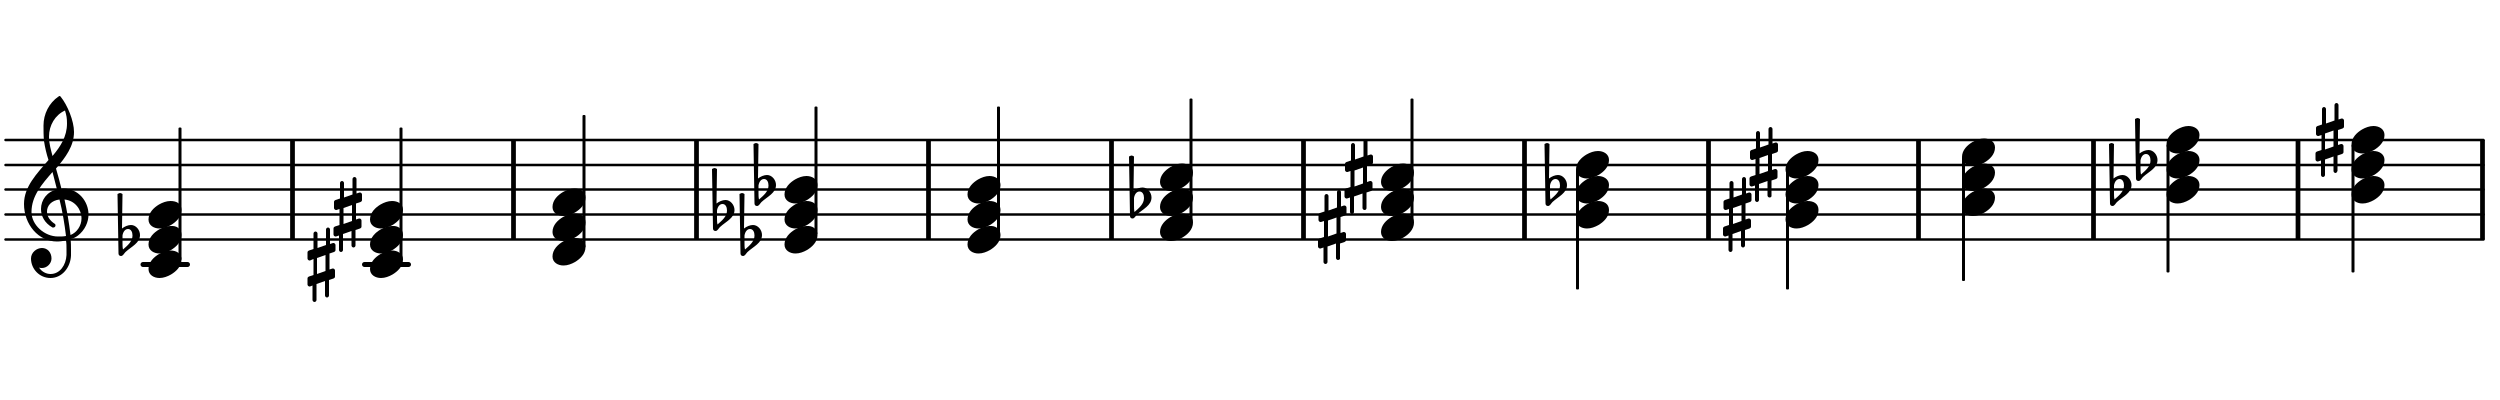
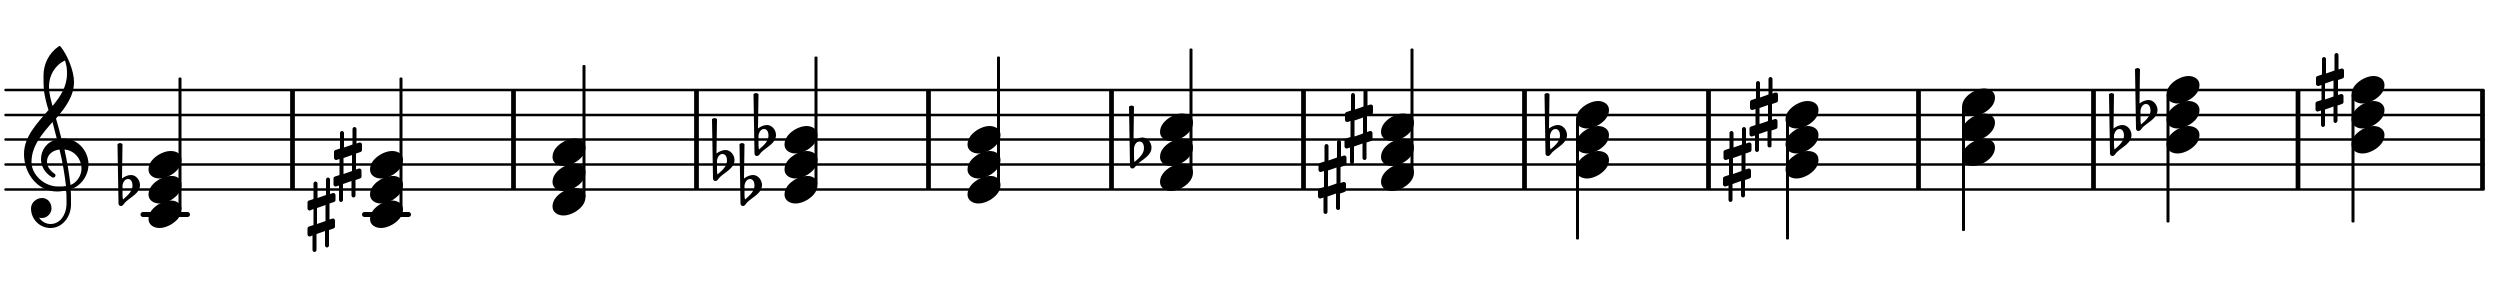
- <svg xmlns="http://www.w3.org/2000/svg" version="1.1" id="Ebene_1" x="0px" y="0px" viewBox="0 0 500 80" style="enable-background:new 0 0 500 80;" xml:space="preserve">
+ <svg xmlns="http://www.w3.org/2000/svg" version="1.1" id="Ebene_1" x="0px" y="0px" viewBox="0 0 500 60" style="enable-background:new 0 0 500 60;" xml:space="preserve">
  <style type="text/css">
	.st0{fill:none;stroke:#000000;stroke-width:0.947;stroke-miterlimit:10;}
	.st1{fill:none;stroke:#000000;stroke-width:0.996;stroke-linecap:round;stroke-miterlimit:10;}
	.st2{fill:none;stroke:#000000;stroke-width:0.498;stroke-linecap:round;stroke-miterlimit:10;}
	.st3{fill:none;stroke:#000000;stroke-width:0.399;stroke-linecap:round;stroke-linejoin:round;stroke-miterlimit:10;}
</style>
-   <line class="st0" x1="139.3" y1="47.9" x2="139.3" y2="28" />
-   <line class="st0" x1="383.7" y1="47.9" x2="383.7" y2="28" />
-   <line class="st0" x1="102.7" y1="47.9" x2="102.7" y2="28" />
-   <line class="st0" x1="341.7" y1="47.9" x2="341.7" y2="28" />
-   <line class="st0" x1="418.7" y1="47.9" x2="418.7" y2="28" />
-   <line class="st0" x1="185.7" y1="47.9" x2="185.7" y2="28" />
-   <line class="st0" x1="58.5" y1="47.9" x2="58.5" y2="28" />
-   <line class="st0" x1="304.9" y1="47.9" x2="304.9" y2="28" />
-   <line class="st0" x1="459.6" y1="47.9" x2="459.6" y2="28" />
-   <line class="st0" x1="222.3" y1="47.9" x2="222.3" y2="28" />
-   <line class="st0" x1="260.7" y1="47.9" x2="260.7" y2="28" />
-   <line class="st0" x1="496.5" y1="47.9" x2="496.5" y2="28" />
-   <line class="st1" x1="28.6" y1="52.9" x2="37.5" y2="52.9" />
-   <line class="st1" x1="72.9" y1="52.9" x2="81.7" y2="52.9" />
-   <line class="st2" x1="1.1" y1="47.9" x2="496.7" y2="47.9" />
-   <line class="st2" x1="1.1" y1="42.9" x2="496.7" y2="42.9" />
+   <line class="st0" x1="139.3" y1="37.9" x2="139.3" y2="18" />
+   <line class="st0" x1="383.7" y1="37.9" x2="383.7" y2="18" />
+   <line class="st0" x1="102.7" y1="37.9" x2="102.7" y2="18" />
+   <line class="st0" x1="341.7" y1="37.9" x2="341.7" y2="18" />
+   <line class="st0" x1="418.7" y1="37.9" x2="418.7" y2="18" />
+   <line class="st0" x1="185.7" y1="37.9" x2="185.7" y2="18" />
+   <line class="st0" x1="58.5" y1="37.9" x2="58.5" y2="18" />
+   <line class="st0" x1="304.9" y1="37.9" x2="304.9" y2="18" />
+   <line class="st0" x1="459.6" y1="37.9" x2="459.6" y2="18" />
+   <line class="st0" x1="222.3" y1="37.9" x2="222.3" y2="18" />
+   <line class="st0" x1="260.7" y1="37.9" x2="260.7" y2="18" />
+   <line class="st0" x1="496.5" y1="37.9" x2="496.5" y2="18" />
+   <line class="st1" x1="28.6" y1="42.9" x2="37.5" y2="42.9" />
+   <line class="st1" x1="72.9" y1="42.9" x2="81.7" y2="42.9" />
  <line class="st2" x1="1.1" y1="37.9" x2="496.7" y2="37.9" />
-   <line class="st2" x1="1.1" y1="33" x2="496.7" y2="33" />
-   <line class="st2" x1="1.1" y1="28" x2="496.7" y2="28" />
-   <path d="M282.8,34.5c0,1.4-1.1,2.4-2.1,3c-0.7,0.4-1.5,0.7-2.3,0.7c-1.1,0-2.2-0.6-2.2-1.8c0-1.4,1.1-2.4,2.1-3  c0.7-0.4,1.5-0.7,2.3-0.7C281.7,32.7,282.8,33.3,282.8,34.5z" />
-   <path d="M363.7,42c0,1.4-1.1,2.4-2.1,3c-0.7,0.4-1.5,0.7-2.3,0.7c-1.1,0-2.2-0.6-2.2-1.8c0-1.4,1.1-2.4,2.1-3  c0.7-0.4,1.5-0.7,2.3-0.7C362.7,40.2,363.7,40.7,363.7,42z" />
-   <path d="M363.7,37c0,1.4-1.1,2.4-2.1,3c-0.7,0.4-1.5,0.7-2.3,0.7c-1.1,0-2.2-0.6-2.2-1.8c0-1.4,1.1-2.4,2.1-3  c0.7-0.4,1.5-0.7,2.3-0.7C362.7,35.2,363.7,35.8,363.7,37z" />
-   <path d="M363.7,32c0,1.4-1.1,2.4-2.1,3c-0.7,0.4-1.5,0.7-2.3,0.7c-1.1,0-2.2-0.6-2.2-1.8c0-1.4,1.1-2.4,2.1-3  c0.7-0.4,1.5-0.7,2.3-0.7C362.7,30.2,363.7,30.8,363.7,32z" />
-   <rect x="357.4" y="34.1" class="st3" width="0.2" height="23.6" />
-   <rect x="357.4" y="34.1" width="0.2" height="23.6" />
-   <path d="M282.8,39.5c0,1.4-1.1,2.4-2.1,3c-0.7,0.4-1.5,0.7-2.3,0.7c-1.1,0-2.2-0.6-2.2-1.8c0-1.4,1.1-2.4,2.1-3  c0.7-0.4,1.5-0.7,2.3-0.7C281.7,37.7,282.8,38.3,282.8,39.5z" />
-   <path d="M282.8,44.5c0,1.4-1.1,2.4-2.1,3c-0.7,0.4-1.5,0.7-2.3,0.7c-1.1,0-2.2-0.6-2.2-1.8c0-1.4,1.1-2.4,2.1-3  c0.7-0.4,1.5-0.7,2.3-0.7C281.7,42.7,282.8,43.2,282.8,44.5z" />
-   <path d="M348.6,49.5c-0.2,0-0.4-0.2-0.4-0.4v-2.9l-1.7,0.6V50c0,0.2-0.2,0.4-0.4,0.4s-0.4-0.2-0.4-0.4v-2.9l-0.6,0.2  c0,0-0.1,0-0.1,0c-0.2,0-0.4-0.2-0.4-0.4v-1.2c0-0.2,0.1-0.3,0.3-0.4l0.9-0.3v-3.2l-0.6,0.2c0,0-0.1,0-0.1,0c-0.2,0-0.4-0.2-0.4-0.4  v-1.2c0-0.2,0.1-0.3,0.3-0.4l0.9-0.3v-3.1c0-0.2,0.2-0.4,0.4-0.4s0.4,0.2,0.4,0.4v2.9l1.7-0.6v-3.1c0-0.2,0.2-0.4,0.4-0.4  s0.4,0.2,0.4,0.4v2.9l0.6-0.2c0,0,0.1,0,0.1,0c0.2,0,0.4,0.2,0.4,0.4V40c0,0.2-0.1,0.3-0.3,0.4l-0.9,0.3v3.2l0.6-0.2  c0,0,0.1,0,0.1,0c0.2,0,0.4,0.2,0.4,0.4v1.2c0,0.2-0.1,0.3-0.3,0.4L349,46v3.1C349,49.3,348.8,49.5,348.6,49.5z M346.6,44.8l1.7-0.6  V41l-1.7,0.6V44.8z" />
-   <path d="M353.9,39.5c-0.2,0-0.4-0.2-0.4-0.4v-2.9l-1.7,0.6V40c0,0.2-0.2,0.4-0.4,0.4s-0.4-0.2-0.4-0.4v-2.9l-0.6,0.2  c0,0-0.1,0-0.1,0c-0.2,0-0.4-0.2-0.4-0.4v-1.2c0-0.2,0.1-0.3,0.3-0.4l0.9-0.3v-3.2l-0.6,0.2c0,0-0.1,0-0.1,0c-0.2,0-0.4-0.2-0.4-0.4  v-1.2c0-0.2,0.1-0.3,0.3-0.4l0.9-0.3v-3.1c0-0.2,0.2-0.4,0.4-0.4s0.4,0.2,0.4,0.4v2.9l1.7-0.6v-3.1c0-0.2,0.2-0.4,0.4-0.4  s0.4,0.2,0.4,0.4v2.9l0.6-0.2c0,0,0.1,0,0.1,0c0.2,0,0.4,0.2,0.4,0.4v1.2c0,0.2-0.1,0.3-0.3,0.4l-0.9,0.3V34l0.6-0.2  c0,0,0.1,0,0.1,0c0.2,0,0.4,0.2,0.4,0.4v1.2c0,0.2-0.1,0.3-0.3,0.4l-0.9,0.3v3.1C354.3,39.4,354.1,39.5,353.9,39.5z M351.9,34.8  l1.7-0.6v-3.2l-1.7,0.6V34.8z" />
-   <path d="M267.6,52c-0.2,0-0.4-0.2-0.4-0.4v-2.9l-1.7,0.6v3.1c0,0.2-0.2,0.4-0.4,0.4s-0.4-0.2-0.4-0.4v-2.9l-0.6,0.2c0,0-0.1,0-0.1,0  c-0.2,0-0.4-0.2-0.4-0.4v-1.2c0-0.2,0.1-0.3,0.3-0.4l0.9-0.3v-3.2l-0.6,0.2c0,0-0.1,0-0.1,0c-0.2,0-0.4-0.2-0.4-0.4V43  c0-0.2,0.1-0.3,0.3-0.4l0.9-0.3v-3.1c0-0.2,0.2-0.4,0.4-0.4s0.4,0.2,0.4,0.4v2.9l1.7-0.6v-3.1c0-0.2,0.2-0.4,0.4-0.4  s0.4,0.2,0.4,0.4v2.9l0.6-0.2c0,0,0.1,0,0.1,0c0.2,0,0.4,0.2,0.4,0.4v1.2c0,0.2-0.1,0.3-0.3,0.4l-0.9,0.3v3.2l0.6-0.2  c0,0,0.1,0,0.1,0c0.2,0,0.4,0.2,0.4,0.4v1.2c0,0.2-0.1,0.3-0.3,0.4l-0.9,0.3v3.1C268,51.8,267.8,52,267.6,52z M265.6,47.3l1.7-0.6  v-3.2l-1.7,0.6V47.3z" />
-   <path d="M272.9,42c-0.2,0-0.4-0.2-0.4-0.4v-2.9l-1.7,0.6v3.1c0,0.2-0.2,0.4-0.4,0.4s-0.4-0.2-0.4-0.4v-2.9l-0.6,0.2c0,0-0.1,0-0.1,0  c-0.2,0-0.4-0.2-0.4-0.4v-1.2c0-0.2,0.1-0.3,0.3-0.4l0.9-0.3v-3.2l-0.6,0.2c0,0-0.1,0-0.1,0c-0.2,0-0.4-0.2-0.4-0.4v-1.2  c0-0.2,0.1-0.3,0.3-0.4l0.9-0.3v-3.1c0-0.2,0.2-0.4,0.4-0.4s0.4,0.2,0.4,0.4v2.9l1.7-0.6v-3.1c0-0.2,0.2-0.4,0.4-0.4  s0.4,0.2,0.4,0.4v2.9l0.6-0.2c0,0,0.1,0,0.1,0c0.2,0,0.4,0.2,0.4,0.4v1.2c0,0.2-0.1,0.3-0.3,0.4l-0.9,0.3v3.2l0.6-0.2  c0,0,0.1,0,0.1,0c0.2,0,0.4,0.2,0.4,0.4v1.2c0,0.2-0.1,0.3-0.3,0.4l-0.9,0.3v3.1C273.3,41.9,273.1,42,272.9,42z M270.9,37.3l1.7-0.6  v-3.2l-1.7,0.6V37.3z" />
-   <path d="M321.8,42c0,1.4-1.1,2.4-2.1,3c-0.7,0.4-1.5,0.7-2.3,0.7c-1.1,0-2.2-0.6-2.2-1.8c0-1.4,1.1-2.4,2.1-3  c0.7-0.4,1.5-0.7,2.3-0.7C320.7,40.2,321.8,40.7,321.8,42z" />
-   <path d="M321.8,37c0,1.4-1.1,2.4-2.1,3c-0.7,0.4-1.5,0.7-2.3,0.7c-1.1,0-2.2-0.6-2.2-1.8c0-1.4,1.1-2.4,2.1-3  c0.7-0.4,1.5-0.7,2.3-0.7C320.7,35.2,321.8,35.8,321.8,37z" />
-   <path d="M321.8,32c0,1.4-1.1,2.4-2.1,3c-0.7,0.4-1.5,0.7-2.3,0.7c-1.1,0-2.2-0.6-2.2-1.8c0-1.4,1.1-2.4,2.1-3  c0.7-0.4,1.5-0.7,2.3-0.7C320.7,30.2,321.8,30.8,321.8,32z" />
-   <rect x="315.4" y="34.1" class="st3" width="0.2" height="23.6" />
-   <rect x="315.4" y="34.1" width="0.2" height="23.6" />
-   <rect x="282.3" y="19.9" class="st3" width="0.2" height="24.4" />
-   <rect x="282.3" y="19.9" width="0.2" height="24.4" />
-   <path d="M308.9,28.8c0.2-0.1,0.4-0.2,0.5-0.2s0.4,0.1,0.5,0.2l-0.1,6.9c0.5-0.4,1.2-0.7,1.8-0.7c1,0,1.8,1,1.8,2  c0,1.6-1.7,2.3-2.9,3.4c-0.3,0.3-0.5,0.8-0.9,0.8c-0.3,0-0.5-0.2-0.5-0.5L308.9,28.8z M310,38.4v0.2c0,0.4,0,0.9,0.1,1.3  c0.9-0.8,1.9-1.6,1.9-2.8c0-0.7-0.3-1.3-0.9-1.3c-0.6,0-1,0.6-1.1,1.3L310,38.4z M476.9,37c0,1.4-1.1,2.4-2.1,3  c-0.7,0.4-1.5,0.7-2.3,0.7c-1.1,0-2.2-0.6-2.2-1.8c0-1.4,1.1-2.4,2.1-3c0.7-0.4,1.5-0.7,2.3-0.7C475.8,35.2,476.9,35.8,476.9,37z" />
-   <path d="M476.9,32c0,1.4-1.1,2.4-2.1,3c-0.7,0.4-1.5,0.7-2.3,0.7c-1.1,0-2.2-0.6-2.2-1.8c0-1.4,1.1-2.4,2.1-3  c0.7-0.4,1.5-0.7,2.3-0.7C475.8,30.2,476.9,30.8,476.9,32z" />
-   <path d="M476.9,27c0,1.4-1.1,2.4-2.1,3c-0.7,0.4-1.5,0.7-2.3,0.7c-1.1,0-2.2-0.6-2.2-1.8c0-1.4,1.1-2.4,2.1-3  c0.7-0.4,1.5-0.7,2.3-0.7C475.8,25.2,476.9,25.8,476.9,27z" />
-   <rect x="470.5" y="29.1" class="st3" width="0.2" height="25.2" />
-   <rect x="470.5" y="29.1" width="0.2" height="25.2" />
-   <path d="M467.1,34.6c-0.2,0-0.4-0.2-0.4-0.4v-2.9l-1.7,0.6v3.1c0,0.2-0.2,0.4-0.4,0.4c-0.2,0-0.4-0.2-0.4-0.4v-2.9l-0.6,0.2  c0,0-0.1,0-0.1,0c-0.2,0-0.4-0.2-0.4-0.4v-1.2c0-0.2,0.1-0.3,0.3-0.4l0.9-0.3V27l-0.6,0.2c0,0-0.1,0-0.1,0c-0.2,0-0.4-0.2-0.4-0.4  v-1.2c0-0.2,0.1-0.3,0.3-0.4l0.9-0.3v-3.1c0-0.2,0.2-0.4,0.4-0.4c0.2,0,0.4,0.2,0.4,0.4v2.9l1.7-0.6v-3.1c0-0.2,0.2-0.4,0.4-0.4  s0.4,0.2,0.4,0.4v2.9l0.6-0.2c0,0,0.1,0,0.1,0c0.2,0,0.4,0.2,0.4,0.4v1.2c0,0.2-0.1,0.3-0.3,0.4l-0.9,0.3V29l0.6-0.2  c0,0,0.1,0,0.1,0c0.2,0,0.4,0.2,0.4,0.4v1.2c0,0.2-0.1,0.3-0.3,0.4l-0.9,0.3v3.1C467.4,34.4,467.3,34.6,467.1,34.6z M465,29.9  l1.7-0.6v-3.2l-1.7,0.6V29.9z" />
-   <path d="M399,39.5c0,1.4-1.1,2.4-2.1,3c-0.7,0.4-1.5,0.7-2.3,0.7c-1.1,0-2.2-0.6-2.2-1.8c0-1.4,1.1-2.4,2.1-3  c0.7-0.4,1.5-0.7,2.3-0.7C397.9,37.7,399,38.3,399,39.5z" />
-   <path d="M399,34.5c0,1.4-1.1,2.4-2.1,3c-0.7,0.4-1.5,0.7-2.3,0.7c-1.1,0-2.2-0.6-2.2-1.8c0-1.4,1.1-2.4,2.1-3  c0.7-0.4,1.5-0.7,2.3-0.7C397.9,32.7,399,33.3,399,34.5z" />
+   <line class="st2" x1="1.1" y1="32.9" x2="496.7" y2="32.9" />
+   <line class="st2" x1="1.1" y1="27.9" x2="496.7" y2="27.9" />
+   <line class="st2" x1="1.1" y1="23" x2="496.7" y2="23" />
+   <line class="st2" x1="1.1" y1="18" x2="496.7" y2="18" />
+   <path d="M282.8,24.5c0,1.4-1.1,2.4-2.1,3c-0.7,0.4-1.5,0.7-2.3,0.7c-1.1,0-2.2-0.6-2.2-1.8c0-1.4,1.1-2.4,2.1-3  c0.7-0.4,1.5-0.7,2.3-0.7C281.7,22.7,282.8,23.3,282.8,24.5z" />
+   <path d="M363.7,32c0,1.4-1.1,2.4-2.1,3c-0.7,0.4-1.5,0.7-2.3,0.7c-1.1,0-2.2-0.6-2.2-1.8c0-1.4,1.1-2.4,2.1-3  c0.7-0.4,1.5-0.7,2.3-0.7C362.7,30.2,363.7,30.7,363.7,32z" />
+   <path d="M363.7,27c0,1.4-1.1,2.4-2.1,3c-0.7,0.4-1.5,0.7-2.3,0.7c-1.1,0-2.2-0.6-2.2-1.8c0-1.4,1.1-2.4,2.1-3  c0.7-0.4,1.5-0.7,2.3-0.7C362.7,25.2,363.7,25.8,363.7,27z" />
+   <path d="M363.7,22c0,1.4-1.1,2.4-2.1,3c-0.7,0.4-1.5,0.7-2.3,0.7c-1.1,0-2.2-0.6-2.2-1.8c0-1.4,1.1-2.4,2.1-3  c0.7-0.4,1.5-0.7,2.3-0.7C362.7,20.2,363.7,20.8,363.7,22z" />
+   <rect x="357.4" y="24.1" class="st3" width="0.2" height="23.6" />
+   <rect x="357.4" y="24.1" width="0.2" height="23.6" />
+   <path d="M282.8,29.5c0,1.4-1.1,2.4-2.1,3c-0.7,0.4-1.5,0.7-2.3,0.7c-1.1,0-2.2-0.6-2.2-1.8c0-1.4,1.1-2.4,2.1-3  c0.7-0.4,1.5-0.7,2.3-0.7C281.7,27.7,282.8,28.3,282.8,29.5z" />
+   <path d="M282.8,34.5c0,1.4-1.1,2.4-2.1,3c-0.7,0.4-1.5,0.7-2.3,0.7c-1.1,0-2.2-0.6-2.2-1.8c0-1.4,1.1-2.4,2.1-3  c0.7-0.4,1.5-0.7,2.3-0.7C281.7,32.7,282.8,33.2,282.8,34.5z" />
+   <path d="M348.6,39.5c-0.2,0-0.4-0.2-0.4-0.4v-2.9l-1.7,0.6V40c0,0.2-0.2,0.4-0.4,0.4s-0.4-0.2-0.4-0.4v-2.9l-0.6,0.2H345  c-0.2,0-0.4-0.2-0.4-0.4v-1.2c0-0.2,0.1-0.3,0.3-0.4l0.9-0.3v-3.2l-0.6,0.2h-0.1c-0.2,0-0.4-0.2-0.4-0.4v-1.2c0-0.2,0.1-0.3,0.3-0.4  l0.9-0.3v-3.1c0-0.2,0.2-0.4,0.4-0.4s0.4,0.2,0.4,0.4v2.9l1.7-0.6v-3.1c0-0.2,0.2-0.4,0.4-0.4s0.4,0.2,0.4,0.4v2.9l0.6-0.2h0.1  c0.2,0,0.4,0.2,0.4,0.4V30c0,0.2-0.1,0.3-0.3,0.4l-0.9,0.3v3.2l0.6-0.2h0.1c0.2,0,0.4,0.2,0.4,0.4v1.2c0,0.2-0.1,0.3-0.3,0.4L349,36  v3.1C349,39.3,348.8,39.5,348.6,39.5z M346.6,34.8l1.7-0.6V31l-1.7,0.6V34.8z" />
+   <path d="M353.9,29.5c-0.2,0-0.4-0.2-0.4-0.4v-2.9l-1.7,0.6V30c0,0.2-0.2,0.4-0.4,0.4S351,30.2,351,30v-2.9l-0.6,0.2h-0.1  c-0.2,0-0.4-0.2-0.4-0.4v-1.2c0-0.2,0.1-0.3,0.3-0.4l0.9-0.3v-3.2l-0.6,0.2h-0.1c-0.2,0-0.4-0.2-0.4-0.4v-1.2c0-0.2,0.1-0.3,0.3-0.4  l0.9-0.3v-3.1c0-0.2,0.2-0.4,0.4-0.4s0.4,0.2,0.4,0.4v2.9l1.7-0.6v-3.1c0-0.2,0.2-0.4,0.4-0.4s0.4,0.2,0.4,0.4v2.9l0.6-0.2h0.1  c0.2,0,0.4,0.2,0.4,0.4v1.2c0,0.2-0.1,0.3-0.3,0.4l-0.9,0.3V24l0.6-0.2h0.1c0.2,0,0.4,0.2,0.4,0.4v1.2c0,0.2-0.1,0.3-0.3,0.4  l-0.9,0.3v3.1C354.3,29.4,354.1,29.5,353.9,29.5z M351.9,24.8l1.7-0.6V21l-1.7,0.6V24.8z" />
+   <path d="M267.6,42c-0.2,0-0.4-0.2-0.4-0.4v-2.9l-1.7,0.6v3.1c0,0.2-0.2,0.4-0.4,0.4s-0.4-0.2-0.4-0.4v-2.9l-0.6,0.2H264  c-0.2,0-0.4-0.2-0.4-0.4v-1.2c0-0.2,0.1-0.3,0.3-0.4l0.9-0.3v-3.2l-0.6,0.2h-0.1c-0.2,0-0.4-0.2-0.4-0.4v-1c0-0.2,0.1-0.3,0.3-0.4  l0.9-0.3v-3.1c0-0.2,0.2-0.4,0.4-0.4s0.4,0.2,0.4,0.4v2.9l1.7-0.6v-3.1c0-0.2,0.2-0.4,0.4-0.4s0.4,0.2,0.4,0.4v2.9l0.6-0.2h0.1  c0.2,0,0.4,0.2,0.4,0.4v1.2c0,0.2-0.1,0.3-0.3,0.4l-0.9,0.3v3.2l0.6-0.2h0.1c0.2,0,0.4,0.2,0.4,0.4V38c0,0.2-0.1,0.3-0.3,0.4  l-0.9,0.3v3.1C268,41.8,267.8,42,267.6,42z M265.6,37.3l1.7-0.6v-3.2l-1.7,0.6V37.3z" />
+   <path d="M272.9,32c-0.2,0-0.4-0.2-0.4-0.4v-2.9l-1.7,0.6v3.1c0,0.2-0.2,0.4-0.4,0.4s-0.4-0.2-0.4-0.4v-2.9l-0.6,0.2h-0.1  c-0.2,0-0.4-0.2-0.4-0.4v-1.2c0-0.2,0.1-0.3,0.3-0.4l0.9-0.3v-3.2l-0.6,0.2h-0.1c-0.2,0-0.4-0.2-0.4-0.4v-1.2c0-0.2,0.1-0.3,0.3-0.4  l0.9-0.3V19c0-0.2,0.2-0.4,0.4-0.4s0.4,0.2,0.4,0.4v2.9l1.7-0.6v-3.1c0-0.2,0.2-0.4,0.4-0.4s0.4,0.2,0.4,0.4v2.9l0.6-0.2h0.1  c0.2,0,0.4,0.2,0.4,0.4v1.2c0,0.2-0.1,0.3-0.3,0.4l-0.9,0.3v3.2l0.6-0.2h0.1c0.2,0,0.4,0.2,0.4,0.4v1.2c0,0.2-0.1,0.3-0.3,0.4  l-0.9,0.3v3.1C273.3,31.9,273.1,32,272.9,32z M270.9,27.3l1.7-0.6v-3.2l-1.7,0.6V27.3z" />
+   <path d="M321.8,32c0,1.4-1.1,2.4-2.1,3c-0.7,0.4-1.5,0.7-2.3,0.7c-1.1,0-2.2-0.6-2.2-1.8c0-1.4,1.1-2.4,2.1-3  c0.7-0.4,1.5-0.7,2.3-0.7C320.7,30.2,321.8,30.7,321.8,32z" />
+   <path d="M321.8,27c0,1.4-1.1,2.4-2.1,3c-0.7,0.4-1.5,0.7-2.3,0.7c-1.1,0-2.2-0.6-2.2-1.8c0-1.4,1.1-2.4,2.1-3  c0.7-0.4,1.5-0.7,2.3-0.7C320.7,25.2,321.8,25.8,321.8,27z" />
+   <path d="M321.8,22c0,1.4-1.1,2.4-2.1,3c-0.7,0.4-1.5,0.7-2.3,0.7c-1.1,0-2.2-0.6-2.2-1.8c0-1.4,1.1-2.4,2.1-3  c0.7-0.4,1.5-0.7,2.3-0.7C320.7,20.2,321.8,20.8,321.8,22z" />
+   <rect x="315.4" y="24.1" class="st3" width="0.2" height="23.6" />
+   <rect x="315.4" y="24.1" width="0.2" height="23.6" />
+   <rect x="282.3" y="9.9" class="st3" width="0.2" height="24.4" />
+   <rect x="282.3" y="9.9" width="0.2" height="24.4" />
+   <path d="M308.9,18.8c0.2-0.1,0.4-0.2,0.5-0.2s0.4,0.1,0.5,0.2l-0.1,6.9c0.5-0.4,1.2-0.7,1.8-0.7c1,0,1.8,1,1.8,2  c0,1.6-1.7,2.3-2.9,3.4c-0.3,0.3-0.5,0.8-0.9,0.8c-0.3,0-0.5-0.2-0.5-0.5L308.9,18.8z M310,28.4v0.2c0,0.4,0,0.9,0.1,1.3  c0.9-0.8,1.9-1.6,1.9-2.8c0-0.7-0.3-1.3-0.9-1.3s-1,0.6-1.1,1.3V28.4z M476.9,27c0,1.4-1.1,2.4-2.1,3c-0.7,0.4-1.5,0.7-2.3,0.7  c-1.1,0-2.2-0.6-2.2-1.8c0-1.4,1.1-2.4,2.1-3c0.7-0.4,1.5-0.7,2.3-0.7C475.8,25.2,476.9,25.8,476.9,27z" />
+   <path d="M476.9,22c0,1.4-1.1,2.4-2.1,3c-0.7,0.4-1.5,0.7-2.3,0.7c-1.1,0-2.2-0.6-2.2-1.8c0-1.4,1.1-2.4,2.1-3  c0.7-0.4,1.5-0.7,2.3-0.7C475.8,20.2,476.9,20.8,476.9,22z" />
+   <path d="M476.9,17c0,1.4-1.1,2.4-2.1,3c-0.7,0.4-1.5,0.7-2.3,0.7c-1.1,0-2.2-0.6-2.2-1.8c0-1.4,1.1-2.4,2.1-3  c0.7-0.4,1.5-0.7,2.3-0.7C475.8,15.2,476.9,15.8,476.9,17z" />
+   <rect x="470.5" y="19.1" class="st3" width="0.2" height="25.2" />
+   <rect x="470.5" y="19.1" width="0.2" height="25.2" />
+   <path d="M467.1,24.6c-0.2,0-0.4-0.2-0.4-0.4v-2.9l-1.7,0.6V25c0,0.2-0.2,0.4-0.4,0.4c-0.2,0-0.4-0.2-0.4-0.4v-2.9l-0.6,0.2h-0.1  c-0.2,0-0.4-0.2-0.4-0.4v-1.2c0-0.2,0.1-0.3,0.3-0.4l0.9-0.3v-3l-0.6,0.2h-0.1c-0.2,0-0.4-0.2-0.4-0.4v-1.2c0-0.2,0.1-0.3,0.3-0.4  l0.9-0.3v-3.1c0-0.2,0.2-0.4,0.4-0.4c0.2,0,0.4,0.2,0.4,0.4v2.9l1.7-0.6V11c0-0.2,0.2-0.4,0.4-0.4s0.4,0.2,0.4,0.4v2.9l0.6-0.2h0.1  c0.2,0,0.4,0.2,0.4,0.4v1.2c0,0.2-0.1,0.3-0.3,0.4l-0.9,0.3v3l0.6-0.2h0.1c0.2,0,0.4,0.2,0.4,0.4v1.2c0,0.2-0.1,0.3-0.3,0.4  l-0.9,0.3v3.1C467.4,24.4,467.3,24.6,467.1,24.6z M465,19.9l1.7-0.6v-3.2l-1.7,0.6V19.9z" />
  <path d="M399,29.5c0,1.4-1.1,2.4-2.1,3c-0.7,0.4-1.5,0.7-2.3,0.7c-1.1,0-2.2-0.6-2.2-1.8c0-1.4,1.1-2.4,2.1-3  c0.7-0.4,1.5-0.7,2.3-0.7C397.9,27.7,399,28.3,399,29.5z" />
-   <rect x="392.6" y="31.6" class="st3" width="0.2" height="24.4" />
-   <rect x="392.6" y="31.6" width="0.2" height="24.4" />
-   <path d="M439.9,37c0,1.4-1.1,2.4-2.1,3c-0.7,0.4-1.5,0.7-2.3,0.7c-1.1,0-2.2-0.6-2.2-1.8c0-1.4,1.1-2.4,2.1-3  c0.7-0.4,1.5-0.7,2.3-0.7C438.8,35.2,439.9,35.8,439.9,37z" />
-   <path d="M439.9,32c0,1.4-1.1,2.4-2.1,3c-0.7,0.4-1.5,0.7-2.3,0.7c-1.1,0-2.2-0.6-2.2-1.8c0-1.4,1.1-2.4,2.1-3  c0.7-0.4,1.5-0.7,2.3-0.7C438.8,30.2,439.9,30.8,439.9,32z" />
+   <path d="M399,24.5c0,1.4-1.1,2.4-2.1,3c-0.7,0.4-1.5,0.7-2.3,0.7c-1.1,0-2.2-0.6-2.2-1.8c0-1.4,1.1-2.4,2.1-3  c0.7-0.4,1.5-0.7,2.3-0.7C397.9,22.7,399,23.3,399,24.5z" />
+   <path d="M399,19.5c0,1.4-1.1,2.4-2.1,3c-0.7,0.4-1.5,0.7-2.3,0.7c-1.1,0-2.2-0.6-2.2-1.8c0-1.4,1.1-2.4,2.1-3  c0.7-0.4,1.5-0.7,2.3-0.7C397.9,17.7,399,18.3,399,19.5z" />
+   <rect x="392.6" y="21.6" class="st3" width="0.2" height="24.4" />
+   <rect x="392.6" y="21.6" width="0.2" height="24.4" />
  <path d="M439.9,27c0,1.4-1.1,2.4-2.1,3c-0.7,0.4-1.5,0.7-2.3,0.7c-1.1,0-2.2-0.6-2.2-1.8c0-1.4,1.1-2.4,2.1-3  c0.7-0.4,1.5-0.7,2.3-0.7C438.8,25.2,439.9,25.8,439.9,27z" />
-   <rect x="433.5" y="29.1" class="st3" width="0.2" height="25.2" />
-   <rect x="433.5" y="29.1" width="0.2" height="25.2" />
-   <path d="M421.8,28.8c0.2-0.1,0.4-0.2,0.5-0.2s0.4,0.1,0.5,0.2l-0.1,6.9c0.5-0.4,1.2-0.7,1.8-0.7c1,0,1.8,1,1.8,2  c0,1.6-1.7,2.3-2.9,3.4c-0.3,0.3-0.5,0.8-0.9,0.8c-0.3,0-0.5-0.2-0.5-0.5L421.8,28.8z M422.8,38.4v0.2c0,0.4,0,0.9,0.1,1.3  c0.9-0.8,1.9-1.6,1.9-2.8c0-0.7-0.3-1.3-0.9-1.3c-0.6,0-1,0.6-1.1,1.3L422.8,38.4z" />
-   <path d="M427,23.8c0.2-0.1,0.4-0.2,0.5-0.2s0.4,0.1,0.5,0.2l-0.1,6.9c0.5-0.4,1.2-0.7,1.8-0.7c1,0,1.8,1,1.8,2  c0,1.6-1.7,2.3-2.9,3.4c-0.3,0.3-0.5,0.8-0.9,0.8c-0.3,0-0.5-0.2-0.5-0.5L427,23.8z M428.1,33.4v0.2c0,0.4,0,0.9,0.1,1.3  c0.9-0.8,1.9-1.6,1.9-2.8c0-0.7-0.3-1.3-0.9-1.3c-0.6,0-1,0.6-1.1,1.3L428.1,33.4z" />
-   <rect x="116.7" y="23.2" class="st3" width="0.2" height="26.1" />
-   <rect x="116.7" y="23.2" width="0.2" height="26.1" />
-   <path d="M163.5,47c0,1.4-1.1,2.4-2.1,3c-0.7,0.4-1.5,0.7-2.3,0.7c-1.1,0-2.2-0.6-2.2-1.8c0-1.4,1.1-2.4,2.1-3  c0.7-0.4,1.5-0.7,2.3-0.7C162.4,45.1,163.5,45.7,163.5,47z" />
-   <path d="M163.5,42c0,1.4-1.1,2.4-2.1,3c-0.7,0.4-1.5,0.7-2.3,0.7c-1.1,0-2.2-0.6-2.2-1.8c0-1.4,1.1-2.4,2.1-3  c0.7-0.4,1.5-0.7,2.3-0.7C162.4,40.2,163.5,40.7,163.5,42z" />
-   <rect x="35.9" y="25.7" class="st3" width="0.2" height="26.1" />
-   <rect x="35.9" y="25.7" width="0.2" height="26.1" />
-   <path d="M163.5,37c0,1.4-1.1,2.4-2.1,3c-0.7,0.4-1.5,0.7-2.3,0.7c-1.1,0-2.2-0.6-2.2-1.8c0-1.4,1.1-2.4,2.1-3  c0.7-0.4,1.5-0.7,2.3-0.7C162.4,35.2,163.5,35.8,163.5,37z" />
-   <rect x="163.1" y="21.5" class="st3" width="0.2" height="25.2" />
-   <rect x="163.1" y="21.5" width="0.2" height="25.2" />
-   <path d="M80.6,51.9c0,1.4-1.1,2.4-2.1,3c-0.7,0.4-1.5,0.7-2.3,0.7c-1.1,0-2.2-0.6-2.2-1.8c0-1.4,1.1-2.4,2.1-3  c0.7-0.4,1.5-0.7,2.3-0.7C79.5,50.1,80.6,50.7,80.6,51.9z" />
-   <path d="M80.6,47c0,1.4-1.1,2.4-2.1,3c-0.7,0.4-1.5,0.7-2.3,0.7c-1.1,0-2.2-0.6-2.2-1.8c0-1.4,1.1-2.4,2.1-3  c0.7-0.4,1.5-0.7,2.3-0.7C79.5,45.1,80.6,45.7,80.6,47z" />
-   <path d="M80.6,42c0,1.4-1.1,2.4-2.1,3c-0.7,0.4-1.5,0.7-2.3,0.7c-1.1,0-2.2-0.6-2.2-1.8c0-1.4,1.1-2.4,2.1-3  c0.7-0.4,1.5-0.7,2.3-0.7C79.5,40.2,80.6,40.7,80.6,42z" />
-   <rect x="80.1" y="25.7" class="st3" width="0.2" height="26.1" />
-   <rect x="80.1" y="25.7" width="0.2" height="26.1" />
-   <path d="M65.4,59.5c-0.2,0-0.4-0.2-0.4-0.4v-2.9l-1.7,0.6V60c0,0.2-0.2,0.4-0.4,0.4s-0.4-0.2-0.4-0.4v-2.9L62,57.3c0,0-0.1,0-0.1,0  c-0.2,0-0.4-0.2-0.4-0.4v-1.2c0-0.2,0.1-0.3,0.3-0.4l0.9-0.3v-3.2L62,52.1c0,0-0.1,0-0.1,0c-0.2,0-0.4-0.2-0.4-0.4v-1.2  c0-0.2,0.1-0.3,0.3-0.4l0.9-0.3v-3.1c0-0.2,0.2-0.4,0.4-0.4s0.4,0.2,0.4,0.4v2.9l1.7-0.6v-3.1c0-0.2,0.2-0.4,0.4-0.4  s0.4,0.2,0.4,0.4v2.9l0.6-0.2c0,0,0.1,0,0.1,0c0.2,0,0.4,0.2,0.4,0.4V50c0,0.2-0.1,0.3-0.3,0.4l-0.9,0.3v3.2l0.6-0.2  c0,0,0.1,0,0.1,0c0.2,0,0.4,0.2,0.4,0.4v1.2c0,0.2-0.1,0.3-0.3,0.4l-0.9,0.3v3.1C65.8,59.3,65.6,59.5,65.4,59.5z M63.4,54.8l1.7-0.6  V51l-1.7,0.6V54.8z" />
-   <path d="M70.7,49.5c-0.2,0-0.4-0.2-0.4-0.4v-2.9l-1.7,0.6V50c0,0.2-0.2,0.4-0.4,0.4s-0.4-0.2-0.4-0.4v-2.9l-0.6,0.2c0,0-0.1,0-0.1,0  c-0.2,0-0.4-0.2-0.4-0.4v-1.2c0-0.2,0.1-0.3,0.3-0.4l0.9-0.3v-3.2l-0.6,0.2c0,0-0.1,0-0.1,0c-0.2,0-0.4-0.2-0.4-0.4v-1.2  c0-0.2,0.1-0.3,0.3-0.4l0.9-0.3v-3.1c0-0.2,0.2-0.4,0.4-0.4s0.4,0.2,0.4,0.4v2.9l1.7-0.6v-3.1c0-0.2,0.2-0.4,0.4-0.4  s0.4,0.2,0.4,0.4v2.9l0.6-0.2c0,0,0.1,0,0.1,0c0.2,0,0.4,0.2,0.4,0.4V40c0,0.2-0.1,0.3-0.3,0.4l-0.9,0.3v3.2l0.6-0.2  c0,0,0.1,0,0.1,0c0.2,0,0.4,0.2,0.4,0.4v1.2c0,0.2-0.1,0.3-0.3,0.4L71.1,46v3.1C71.1,49.3,70.9,49.5,70.7,49.5z M68.7,44.8l1.7-0.6  V41l-1.7,0.6V44.8z" />
-   <path d="M117.1,49.4c0,1.4-1.1,2.4-2.1,3c-0.7,0.4-1.5,0.7-2.3,0.7c-1.1,0-2.2-0.6-2.2-1.8c0-1.4,1.1-2.4,2.1-3  c0.7-0.4,1.5-0.7,2.3-0.7C116.1,47.6,117.1,48.2,117.1,49.4z" />
-   <path d="M117.1,44.5c0,1.4-1.1,2.4-2.1,3c-0.7,0.4-1.5,0.7-2.3,0.7c-1.1,0-2.2-0.6-2.2-1.8c0-1.4,1.1-2.4,2.1-3  c0.7-0.4,1.5-0.7,2.3-0.7C116.1,42.7,117.1,43.2,117.1,44.5z" />
-   <path d="M117.1,39.5c0,1.4-1.1,2.4-2.1,3c-0.7,0.4-1.5,0.7-2.3,0.7c-1.1,0-2.2-0.6-2.2-1.8c0-1.4,1.1-2.4,2.1-3  c0.7-0.4,1.5-0.7,2.3-0.7C116.1,37.7,117.1,38.3,117.1,39.5z" />
-   <path d="M23.5,38.8c0.2-0.1,0.4-0.2,0.5-0.2s0.4,0.1,0.5,0.2l-0.1,6.9c0.5-0.4,1.2-0.7,1.8-0.7c1,0,1.8,1,1.8,2  c0,1.6-1.7,2.3-2.9,3.4c-0.3,0.3-0.5,0.8-0.9,0.8c-0.3,0-0.5-0.2-0.5-0.5L23.5,38.8z M24.5,48.4v0.2c0,0.4,0,0.9,0.1,1.3  c0.9-0.8,1.9-1.6,1.9-2.8c0-0.7-0.3-1.3-0.9-1.3c-0.6,0-1,0.6-1.1,1.3L24.5,48.4z" />
-   <path d="M36.3,51.9c0,1.4-1.1,2.4-2.1,3c-0.7,0.4-1.5,0.7-2.3,0.7c-1.1,0-2.2-0.6-2.2-1.8c0-1.4,1.1-2.4,2.1-3  c0.7-0.4,1.5-0.7,2.3-0.7C35.3,50.1,36.3,50.7,36.3,51.9z" />
-   <path d="M238.6,44.5c0,1.4-1.1,2.4-2.1,3c-0.7,0.4-1.5,0.7-2.3,0.7c-1.1,0-2.2-0.6-2.2-1.8c0-1.4,1.1-2.4,2.1-3  c0.7-0.4,1.5-0.7,2.3-0.7C237.5,42.7,238.6,43.2,238.6,44.5z" />
-   <path d="M238.6,39.5c0,1.4-1.1,2.4-2.1,3c-0.7,0.4-1.5,0.7-2.3,0.7c-1.1,0-2.2-0.6-2.2-1.8c0-1.4,1.1-2.4,2.1-3  c0.7-0.4,1.5-0.7,2.3-0.7C237.5,37.7,238.6,38.3,238.6,39.5z" />
-   <path d="M238.6,34.5c0,1.4-1.1,2.4-2.1,3c-0.7,0.4-1.5,0.7-2.3,0.7c-1.1,0-2.2-0.6-2.2-1.8c0-1.4,1.1-2.4,2.1-3  c0.7-0.4,1.5-0.7,2.3-0.7C237.5,32.7,238.6,33.3,238.6,34.5z" />
-   <rect x="238.1" y="19.9" class="st3" width="0.2" height="24.4" />
-   <rect x="238.1" y="19.9" width="0.2" height="24.4" />
-   <path d="M225.8,31.3c0.2-0.1,0.4-0.2,0.5-0.2s0.4,0.1,0.5,0.2l-0.1,6.9c0.5-0.4,1.2-0.7,1.8-0.7c1,0,1.8,1,1.8,2  c0,1.6-1.7,2.3-2.9,3.4c-0.3,0.3-0.5,0.8-0.9,0.8c-0.3,0-0.5-0.2-0.5-0.5L225.8,31.3z M226.8,40.9v0.2c0,0.4,0,0.9,0.1,1.3  c0.9-0.8,1.9-1.6,1.9-2.8c0-0.7-0.3-1.3-0.9-1.3c-0.6,0-1,0.6-1.1,1.3L226.8,40.9z" />
-   <path d="M147.9,38.8c0.2-0.1,0.4-0.2,0.5-0.2s0.4,0.1,0.5,0.2l-0.1,6.9c0.5-0.4,1.2-0.7,1.8-0.7c1,0,1.8,1,1.8,2  c0,1.6-1.7,2.3-2.9,3.4c-0.3,0.3-0.5,0.8-0.9,0.8c-0.3,0-0.5-0.2-0.5-0.5L147.9,38.8z M148.9,48.4v0.2c0,0.4,0,0.9,0.1,1.3  c0.9-0.8,1.9-1.6,1.9-2.8c0-0.7-0.3-1.3-0.9-1.3c-0.6,0-1,0.6-1.1,1.3L148.9,48.4z" />
-   <path d="M142.4,33.8c0.2-0.1,0.4-0.2,0.5-0.2s0.4,0.1,0.5,0.2l-0.1,6.9c0.5-0.4,1.2-0.7,1.8-0.7c1,0,1.8,1,1.8,2  c0,1.6-1.7,2.3-2.9,3.4c-0.3,0.3-0.5,0.8-0.9,0.8c-0.3,0-0.5-0.2-0.5-0.5L142.4,33.8z M143.4,43.4v0.2c0,0.4,0,0.9,0.1,1.3  c0.9-0.8,1.9-1.6,1.9-2.8c0-0.7-0.3-1.3-0.9-1.3c-0.6,0-1,0.6-1.1,1.3L143.4,43.4z" />
-   <path d="M150.7,28.8c0.2-0.1,0.4-0.2,0.5-0.2s0.4,0.1,0.5,0.2l-0.1,6.9c0.5-0.4,1.2-0.7,1.8-0.7c1,0,1.8,1,1.8,2  c0,1.6-1.7,2.3-2.9,3.4c-0.3,0.3-0.5,0.8-0.9,0.8c-0.3,0-0.5-0.2-0.5-0.5L150.7,28.8z M151.7,38.4v0.2c0,0.4,0,0.9,0.1,1.3  c0.9-0.8,1.9-1.6,1.9-2.8c0-0.7-0.3-1.3-0.9-1.3c-0.6,0-1,0.6-1.1,1.3L151.7,38.4z" />
-   <path d="M12.6,37.7c3.1,0,5.1,2.6,5.1,5.2c0,1.5-0.7,3.1-2.1,4.2c-0.4,0.3-0.9,0.6-1.5,0.7c0.1,0.7,0.1,1.4,0.1,2.1  c0,0.4,0,0.8,0,1.2c-0.1,2.4-1.8,4.5-4.1,4.5c-2.2,0-3.9-1.8-3.9-3.9c0-1.2,1.1-2.1,2.2-2.1c1.1,0,1.9,0.9,1.9,2.1  c0,1-0.9,1.9-1.9,1.9c-0.2,0-0.4,0-0.6-0.1c0.5,0.8,1.4,1.3,2.3,1.3c1.9,0,3.1-1.8,3.2-3.8c0-0.4,0-0.7,0-1.1c0-0.6,0-1.2-0.1-1.8  c-0.6,0.1-1.2,0.2-1.8,0.2c-3.7,0-6.6-3.4-6.6-7.5c0-3.5,2.6-6.1,4.9-8.8c-0.4-1.2-0.7-2.5-0.9-3.8c-0.1-1-0.1-2.1-0.1-3.1  c0-2.3,1.1-4.5,3-5.8c0.1,0,0.1-0.1,0.2-0.1c0.1,0,0.1,0,0.2,0.1c1.4,1.7,2.7,4.9,2.7,7.1c0,2.8-1.7,5.1-3.6,7.3  c0.4,1.4,0.8,2.8,1.1,4.1C12.4,37.7,12.5,37.7,12.6,37.7z M11.6,47.3c0.6,0,1.1,0,1.6-0.1c-0.3-2.5-0.7-4.9-1.3-7.3  c-1.6,0.2-2.5,1.2-2.5,2.4c0,0.9,0.5,1.8,1.6,2.5c0.1,0.1,0.1,0.2,0.1,0.3c0,0.2-0.2,0.4-0.4,0.4c-0.1,0-0.1,0-0.2,0  c-1.6-0.9-2.3-2.3-2.3-3.7c0-1.8,1.2-3.5,3.2-3.9c-0.3-1.2-0.6-2.3-0.9-3.5c-2.1,2.4-4.2,4.8-4.2,8C6.3,45,8.9,47.3,11.6,47.3z   M9.8,27.3c0,1.5,0.4,2.7,0.7,3.9c1.6-1.9,2.9-3.9,2.9-6.5c0-1.1-0.1-1.6-0.4-2.6C11,23,9.8,25.1,9.8,27.3z M16.3,43.7  c0-1.8-1.3-3.6-3.4-3.8c0.5,2.3,0.9,4.6,1.2,7.1C15.4,46.5,16.3,45.1,16.3,43.7z M36.3,42c0,1.4-1.1,2.4-2.1,3  c-0.7,0.4-1.5,0.7-2.3,0.7c-1.1,0-2.2-0.6-2.2-1.8c0-1.4,1.1-2.4,2.1-3c0.7-0.4,1.5-0.7,2.3-0.7C35.3,40.2,36.3,40.7,36.3,42z" />
-   <path d="M36.3,47c0,1.4-1.1,2.4-2.1,3c-0.7,0.4-1.5,0.7-2.3,0.7c-1.1,0-2.2-0.6-2.2-1.8c0-1.4,1.1-2.4,2.1-3  c0.7-0.4,1.5-0.7,2.3-0.7C35.3,45.1,36.3,45.7,36.3,47z M200.1,47c0,1.4-1.1,2.4-2.1,3c-0.7,0.4-1.5,0.7-2.3,0.7  c-1.1,0-2.2-0.6-2.2-1.8c0-1.4,1.1-2.4,2.1-3c0.7-0.4,1.5-0.7,2.3-0.7C199,45.1,200.1,45.7,200.1,47z" />
-   <path d="M200.1,42c0,1.4-1.1,2.4-2.1,3c-0.7,0.4-1.5,0.7-2.3,0.7c-1.1,0-2.2-0.6-2.2-1.8c0-1.4,1.1-2.4,2.1-3  c0.7-0.4,1.5-0.7,2.3-0.7C199,40.2,200.1,40.7,200.1,42z" />
-   <path d="M200.1,37c0,1.4-1.1,2.4-2.1,3c-0.7,0.4-1.5,0.7-2.3,0.7c-1.1,0-2.2-0.6-2.2-1.8c0-1.4,1.1-2.4,2.1-3  c0.7-0.4,1.5-0.7,2.3-0.7C199,35.2,200.1,35.8,200.1,37z" />
-   <rect x="199.6" y="21.5" class="st3" width="0.2" height="25.2" />
-   <rect x="199.6" y="21.5" width="0.2" height="25.2" />
+   <path d="M439.9,22c0,1.4-1.1,2.4-2.1,3c-0.7,0.4-1.5,0.7-2.3,0.7c-1.1,0-2.2-0.6-2.2-1.8c0-1.4,1.1-2.4,2.1-3  c0.7-0.4,1.5-0.7,2.3-0.7C438.8,20.2,439.9,20.8,439.9,22z" />
+   <path d="M439.9,17c0,1.4-1.1,2.4-2.1,3c-0.7,0.4-1.5,0.7-2.3,0.7c-1.1,0-2.2-0.6-2.2-1.8c0-1.4,1.1-2.4,2.1-3  c0.7-0.4,1.5-0.7,2.3-0.7C438.8,15.2,439.9,15.8,439.9,17z" />
+   <rect x="433.5" y="19.1" class="st3" width="0.2" height="25.2" />
+   <rect x="433.5" y="19.1" width="0.2" height="25.2" />
+   <path d="M421.8,18.8c0.2-0.1,0.4-0.2,0.5-0.2s0.4,0.1,0.5,0.2l-0.1,6.9c0.5-0.4,1.2-0.7,1.8-0.7c1,0,1.8,1,1.8,2  c0,1.6-1.7,2.3-2.9,3.4c-0.3,0.3-0.5,0.8-0.9,0.8c-0.3,0-0.5-0.2-0.5-0.5L421.8,18.8z M422.8,28.4v0.2c0,0.4,0,0.9,0.1,1.3  c0.9-0.8,1.9-1.6,1.9-2.8c0-0.7-0.3-1.3-0.9-1.3s-1,0.6-1.1,1.3V28.4z" />
+   <path d="M427,13.8c0.2-0.1,0.4-0.2,0.5-0.2s0.4,0.1,0.5,0.2l-0.1,6.9c0.5-0.4,1.2-0.7,1.8-0.7c1,0,1.8,1,1.8,2  c0,1.6-1.7,2.3-2.9,3.4c-0.3,0.3-0.5,0.8-0.9,0.8c-0.3,0-0.5-0.2-0.5-0.5L427,13.8z M428.1,23.4v0.2c0,0.4,0,0.9,0.1,1.3  c0.9-0.8,1.9-1.6,1.9-2.8c0-0.7-0.3-1.3-0.9-1.3s-1,0.6-1.1,1.3V23.4z" />
+   <rect x="116.7" y="13.2" class="st3" width="0.2" height="26.1" />
+   <rect x="116.7" y="13.2" width="0.2" height="26.1" />
+   <path d="M163.5,37c0,1.4-1.1,2.4-2.1,3c-0.7,0.4-1.5,0.7-2.3,0.7c-1.1,0-2.2-0.6-2.2-1.8c0-1.4,1.1-2.4,2.1-3  c0.7-0.4,1.5-0.7,2.3-0.7C162.4,35.1,163.5,35.7,163.5,37z" />
+   <path d="M163.5,32c0,1.4-1.1,2.4-2.1,3c-0.7,0.4-1.5,0.7-2.3,0.7c-1.1,0-2.2-0.6-2.2-1.8c0-1.4,1.1-2.4,2.1-3  c0.7-0.4,1.5-0.7,2.3-0.7C162.4,30.2,163.5,30.7,163.5,32z" />
+   <rect x="35.9" y="15.7" class="st3" width="0.2" height="26.1" />
+   <rect x="35.9" y="15.7" width="0.2" height="26.1" />
+   <path d="M163.5,27c0,1.4-1.1,2.4-2.1,3c-0.7,0.4-1.5,0.7-2.3,0.7c-1.1,0-2.2-0.6-2.2-1.8c0-1.4,1.1-2.4,2.1-3  c0.7-0.4,1.5-0.7,2.3-0.7C162.4,25.2,163.5,25.8,163.5,27z" />
+   <rect x="163.1" y="11.5" class="st3" width="0.2" height="25.2" />
+   <rect x="163.1" y="11.5" width="0.2" height="25.2" />
+   <path d="M80.6,41.9c0,1.4-1.1,2.4-2.1,3c-0.7,0.4-1.5,0.7-2.3,0.7c-1.1,0-2.2-0.6-2.2-1.8c0-1.4,1.1-2.4,2.1-3  c0.7-0.4,1.5-0.7,2.3-0.7C79.5,40.1,80.6,40.7,80.6,41.9z" />
+   <path d="M80.6,37c0,1.4-1.1,2.4-2.1,3c-0.7,0.4-1.5,0.7-2.3,0.7c-1.1,0-2.2-0.6-2.2-1.8c0-1.4,1.1-2.4,2.1-3  c0.7-0.4,1.5-0.7,2.3-0.7C79.5,35.1,80.6,35.7,80.6,37z" />
+   <path d="M80.6,32c0,1.4-1.1,2.4-2.1,3c-0.7,0.4-1.5,0.7-2.3,0.7c-1.1,0-2.2-0.6-2.2-1.8c0-1.4,1.1-2.4,2.1-3  c0.7-0.4,1.5-0.7,2.3-0.7C79.5,30.2,80.6,30.7,80.6,32z" />
+   <rect x="80.1" y="15.7" class="st3" width="0.2" height="26.1" />
+   <rect x="80.1" y="15.7" width="0.2" height="26.1" />
+   <path d="M65.4,49.5c-0.2,0-0.4-0.2-0.4-0.4v-2.9l-1.7,0.6V50c0,0.2-0.2,0.4-0.4,0.4s-0.4-0.2-0.4-0.4v-2.9L62,47.3h-0.1  c-0.2,0-0.4-0.2-0.4-0.4v-1.2c0-0.2,0.1-0.3,0.3-0.4l0.9-0.3v-3.2L62,42.1h-0.1c-0.2,0-0.4-0.2-0.4-0.4v-1.2c0-0.2,0.1-0.3,0.3-0.4  l0.9-0.3v-3.1c0-0.2,0.2-0.4,0.4-0.4s0.4,0.2,0.4,0.4v2.9l1.7-0.6v-3.1c0-0.2,0.2-0.4,0.4-0.4s0.4,0.2,0.4,0.4v2.9l0.6-0.2h0.1  c0.2,0,0.4,0.2,0.4,0.4v1c0,0.2-0.1,0.3-0.3,0.4l-0.9,0.3v3.2l0.6-0.2h0.1c0.2,0,0.4,0.2,0.4,0.4v1.2c0,0.2-0.1,0.3-0.3,0.4L65.8,46  v3.1C65.8,49.3,65.6,49.5,65.4,49.5z M63.4,44.8l1.7-0.6V41l-1.7,0.6C63.4,41.6,63.4,44.8,63.4,44.8z" />
+   <path d="M70.7,39.5c-0.2,0-0.4-0.2-0.4-0.4v-2.9l-1.7,0.6V40c0,0.2-0.2,0.4-0.4,0.4s-0.4-0.2-0.4-0.4v-2.9l-0.6,0.2h-0.1  c-0.2,0-0.4-0.2-0.4-0.4v-1.2c0-0.2,0.1-0.3,0.3-0.4l0.9-0.3v-3.2L67.3,32h-0.1c-0.2,0-0.4-0.2-0.4-0.4v-1.2c0-0.2,0.1-0.3,0.3-0.4  l0.9-0.3v-3.1c0-0.2,0.2-0.4,0.4-0.4s0.4,0.2,0.4,0.4v2.9l1.7-0.6v-3.1c0-0.2,0.2-0.4,0.4-0.4s0.4,0.2,0.4,0.4v2.9l0.6-0.2H72  c0.2,0,0.4,0.2,0.4,0.4V30c0,0.2-0.1,0.3-0.3,0.4l-0.9,0.3v3.2l0.6-0.2h0.1c0.2,0,0.4,0.2,0.4,0.4v1.2c0,0.2-0.1,0.3-0.3,0.4  L71.1,36v3.1C71.1,39.3,70.9,39.5,70.7,39.5z M68.7,34.8l1.7-0.6V31l-1.7,0.6V34.8z" />
+   <path d="M117.1,39.4c0,1.4-1.1,2.4-2.1,3c-0.7,0.4-1.5,0.7-2.3,0.7c-1.1,0-2.2-0.6-2.2-1.8c0-1.4,1.1-2.4,2.1-3  c0.7-0.4,1.5-0.7,2.3-0.7C116.1,37.6,117.1,38.2,117.1,39.4z" />
+   <path d="M117.1,34.5c0,1.4-1.1,2.4-2.1,3c-0.7,0.4-1.5,0.7-2.3,0.7c-1.1,0-2.2-0.6-2.2-1.8c0-1.4,1.1-2.4,2.1-3  c0.7-0.4,1.5-0.7,2.3-0.7C116.1,32.7,117.1,33.2,117.1,34.5z" />
+   <path d="M117.1,29.5c0,1.4-1.1,2.4-2.1,3c-0.7,0.4-1.5,0.7-2.3,0.7c-1.1,0-2.2-0.6-2.2-1.8c0-1.4,1.1-2.4,2.1-3  c0.7-0.4,1.5-0.7,2.3-0.7C116.1,27.7,117.1,28.3,117.1,29.5z" />
+   <path d="M23.5,28.8c0.2-0.1,0.4-0.2,0.5-0.2s0.4,0.1,0.5,0.2l-0.1,6.9c0.5-0.4,1.2-0.7,1.8-0.7c1,0,1.8,1,1.8,2  c0,1.6-1.7,2.3-2.9,3.4c-0.3,0.3-0.5,0.8-0.9,0.8c-0.3,0-0.5-0.2-0.5-0.5L23.5,28.8z M24.5,38.4v0.2c0,0.4,0,0.9,0.1,1.3  c0.9-0.8,1.9-1.6,1.9-2.8c0-0.7-0.3-1.3-0.9-1.3s-1,0.6-1.1,1.3V38.4z" />
+   <path d="M36.3,41.9c0,1.4-1.1,2.4-2.1,3c-0.7,0.4-1.5,0.7-2.3,0.7c-1.1,0-2.2-0.6-2.2-1.8c0-1.4,1.1-2.4,2.1-3  c0.7-0.4,1.5-0.7,2.3-0.7C35.3,40.1,36.3,40.7,36.3,41.9z" />
+   <path d="M238.6,34.5c0,1.4-1.1,2.4-2.1,3c-0.7,0.4-1.5,0.7-2.3,0.7c-1.1,0-2.2-0.6-2.2-1.8c0-1.4,1.1-2.4,2.1-3  c0.7-0.4,1.5-0.7,2.3-0.7C237.5,32.7,238.6,33.2,238.6,34.5z" />
+   <path d="M238.6,29.5c0,1.4-1.1,2.4-2.1,3c-0.7,0.4-1.5,0.7-2.3,0.7c-1.1,0-2.2-0.6-2.2-1.8c0-1.4,1.1-2.4,2.1-3  c0.7-0.4,1.5-0.7,2.3-0.7C237.5,27.7,238.6,28.3,238.6,29.5z" />
+   <path d="M238.6,24.5c0,1.4-1.1,2.4-2.1,3c-0.7,0.4-1.5,0.7-2.3,0.7c-1.1,0-2.2-0.6-2.2-1.8c0-1.4,1.1-2.4,2.1-3  c0.7-0.4,1.5-0.7,2.3-0.7C237.5,22.7,238.6,23.3,238.6,24.5z" />
+   <rect x="238.1" y="9.9" class="st3" width="0.2" height="24.4" />
+   <rect x="238.1" y="9.9" width="0.2" height="24.4" />
+   <path d="M225.8,21.3c0.2-0.1,0.4-0.2,0.5-0.2s0.4,0.1,0.5,0.2l-0.1,6.9c0.5-0.4,1.2-0.7,1.8-0.7c1,0,1.8,1,1.8,2  c0,1.6-1.7,2.3-2.9,3.4c-0.3,0.3-0.5,0.8-0.9,0.8c-0.3,0-0.5-0.2-0.5-0.5L225.8,21.3z M226.8,30.9v0.2c0,0.4,0,0.9,0.1,1.3  c0.9-0.8,1.9-1.6,1.9-2.8c0-0.7-0.3-1.3-0.9-1.3c-0.6,0-1,0.6-1.1,1.3V30.9z" />
+   <path d="M147.9,28.8c0.2-0.1,0.4-0.2,0.5-0.2s0.4,0.1,0.5,0.2l-0.1,6.9c0.5-0.4,1.2-0.7,1.8-0.7c1,0,1.8,1,1.8,2  c0,1.6-1.7,2.3-2.9,3.4c-0.3,0.3-0.5,0.8-0.9,0.8c-0.3,0-0.5-0.2-0.5-0.5L147.9,28.8z M148.9,38.4v0.2c0,0.4,0,0.9,0.1,1.3  c0.9-0.8,1.9-1.6,1.9-2.8c0-0.7-0.3-1.3-0.9-1.3c-0.6,0-1,0.6-1.1,1.3V38.4z" />
+   <path d="M142.4,23.8c0.2-0.1,0.4-0.2,0.5-0.2s0.4,0.1,0.5,0.2l-0.1,6.9c0.5-0.4,1.2-0.7,1.8-0.7c1,0,1.8,1,1.8,2  c0,1.6-1.7,2.3-2.9,3.4c-0.3,0.3-0.5,0.8-0.9,0.8c-0.3,0-0.5-0.2-0.5-0.5L142.4,23.8z M143.4,33.4v0.2c0,0.4,0,0.9,0.1,1.3  c0.9-0.8,1.9-1.6,1.9-2.8c0-0.7-0.3-1.3-0.9-1.3c-0.6,0-1,0.6-1.1,1.3V33.4z" />
+   <path d="M150.7,18.8c0.2-0.1,0.4-0.2,0.5-0.2s0.4,0.1,0.5,0.2l-0.1,6.9c0.5-0.4,1.2-0.7,1.8-0.7c1,0,1.8,1,1.8,2  c0,1.6-1.7,2.3-2.9,3.4c-0.3,0.3-0.5,0.8-0.9,0.8c-0.3,0-0.5-0.2-0.5-0.5L150.7,18.8z M151.7,28.4v0.2c0,0.4,0,0.9,0.1,1.3  c0.9-0.8,1.9-1.6,1.9-2.8c0-0.7-0.3-1.3-0.9-1.3c-0.6,0-1,0.6-1.1,1.3V28.4z" />
+   <path d="M12.6,27.7c3.1,0,5.1,2.6,5.1,5.2c0,1.5-0.7,3.1-2.1,4.2c-0.4,0.3-0.9,0.6-1.5,0.7c0.1,0.7,0.1,1.4,0.1,2.1  c0,0.4,0,0.8,0,1.2c-0.1,2.4-1.8,4.5-4.1,4.5c-2.2,0-3.9-1.8-3.9-3.9c0-1.2,1.1-2.1,2.2-2.1s1.9,0.9,1.9,2.1c0,1-0.9,1.9-1.9,1.9  c-0.2,0-0.4,0-0.6-0.1c0.5,0.8,1.4,1.3,2.3,1.3c1.9,0,3.1-1.8,3.2-3.8c0-0.4,0-0.7,0-1.1c0-0.6,0-1.2-0.1-1.8  c-0.6,0.1-1.2,0.2-1.8,0.2c-3.7,0-6.6-3.4-6.6-7.5c0-3.5,2.6-6.1,4.9-8.8c-0.4-1.2-0.7-2.5-0.9-3.8c-0.1-1-0.1-2.1-0.1-3.1  c0-2.3,1.1-4.5,3-5.8c0.1,0,0.1-0.1,0.2-0.1c0.1,0,0.1,0,0.2,0.1c1.4,1.7,2.7,4.9,2.7,7.1c0,2.8-1.7,5.1-3.6,7.3  c0.4,1.4,0.8,2.8,1.1,4.1C12.4,27.7,12.5,27.7,12.6,27.7z M11.6,37.3c0.6,0,1.1,0,1.6-0.1c-0.3-2.5-0.7-4.9-1.3-7.3  c-1.6,0.2-2.5,1.2-2.5,2.4c0,0.9,0.5,1.8,1.6,2.5c0.1,0.1,0.1,0.2,0.1,0.3c0,0.2-0.2,0.4-0.4,0.4c-0.1,0-0.1,0-0.2,0  c-1.6-0.9-2.3-2.3-2.3-3.7c0-1.8,1.2-3.5,3.2-3.9c-0.3-1.2-0.6-2.3-0.9-3.5c-2.1,2.4-4.2,4.8-4.2,8C6.3,35,8.9,37.3,11.6,37.3z   M9.8,17.3c0,1.5,0.4,2.7,0.7,3.9c1.6-1.9,2.9-3.9,2.9-6.5c0-1.1-0.1-1.6-0.4-2.6C11,13,9.8,15.1,9.8,17.3z M16.3,33.7  c0-1.8-1.3-3.6-3.4-3.8c0.5,2.3,0.9,4.6,1.2,7.1C15.4,36.5,16.3,35.1,16.3,33.7z M36.3,32c0,1.4-1.1,2.4-2.1,3  c-0.7,0.4-1.5,0.7-2.3,0.7c-1.1,0-2.2-0.6-2.2-1.8c0-1.4,1.1-2.4,2.1-3c0.7-0.4,1.5-0.7,2.3-0.7C35.3,30.2,36.3,30.7,36.3,32z" />
+   <path d="M36.3,37c0,1.4-1.1,2.4-2.1,3c-0.7,0.4-1.5,0.7-2.3,0.7c-1.1,0-2.2-0.6-2.2-1.8c0-1.4,1.1-2.4,2.1-3  c0.7-0.4,1.5-0.7,2.3-0.7C35.3,35.1,36.3,35.7,36.3,37z M200.1,37c0,1.4-1.1,2.4-2.1,3c-0.7,0.4-1.5,0.7-2.3,0.7  c-1.1,0-2.2-0.6-2.2-1.8c0-1.4,1.1-2.4,2.1-3c0.7-0.4,1.5-0.7,2.3-0.7C199,35.1,200.1,35.7,200.1,37z" />
+   <path d="M200.1,32c0,1.4-1.1,2.4-2.1,3c-0.7,0.4-1.5,0.7-2.3,0.7c-1.1,0-2.2-0.6-2.2-1.8c0-1.4,1.1-2.4,2.1-3  c0.7-0.4,1.5-0.7,2.3-0.7C199,30.2,200.1,30.7,200.1,32z" />
+   <path d="M200.1,27c0,1.4-1.1,2.4-2.1,3c-0.7,0.4-1.5,0.7-2.3,0.7c-1.1,0-2.2-0.6-2.2-1.8c0-1.4,1.1-2.4,2.1-3  c0.7-0.4,1.5-0.7,2.3-0.7C199,25.2,200.1,25.8,200.1,27z" />
+   <rect x="199.6" y="11.5" class="st3" width="0.2" height="25.2" />
+   <rect x="199.6" y="11.5" width="0.2" height="25.2" />
</svg>
